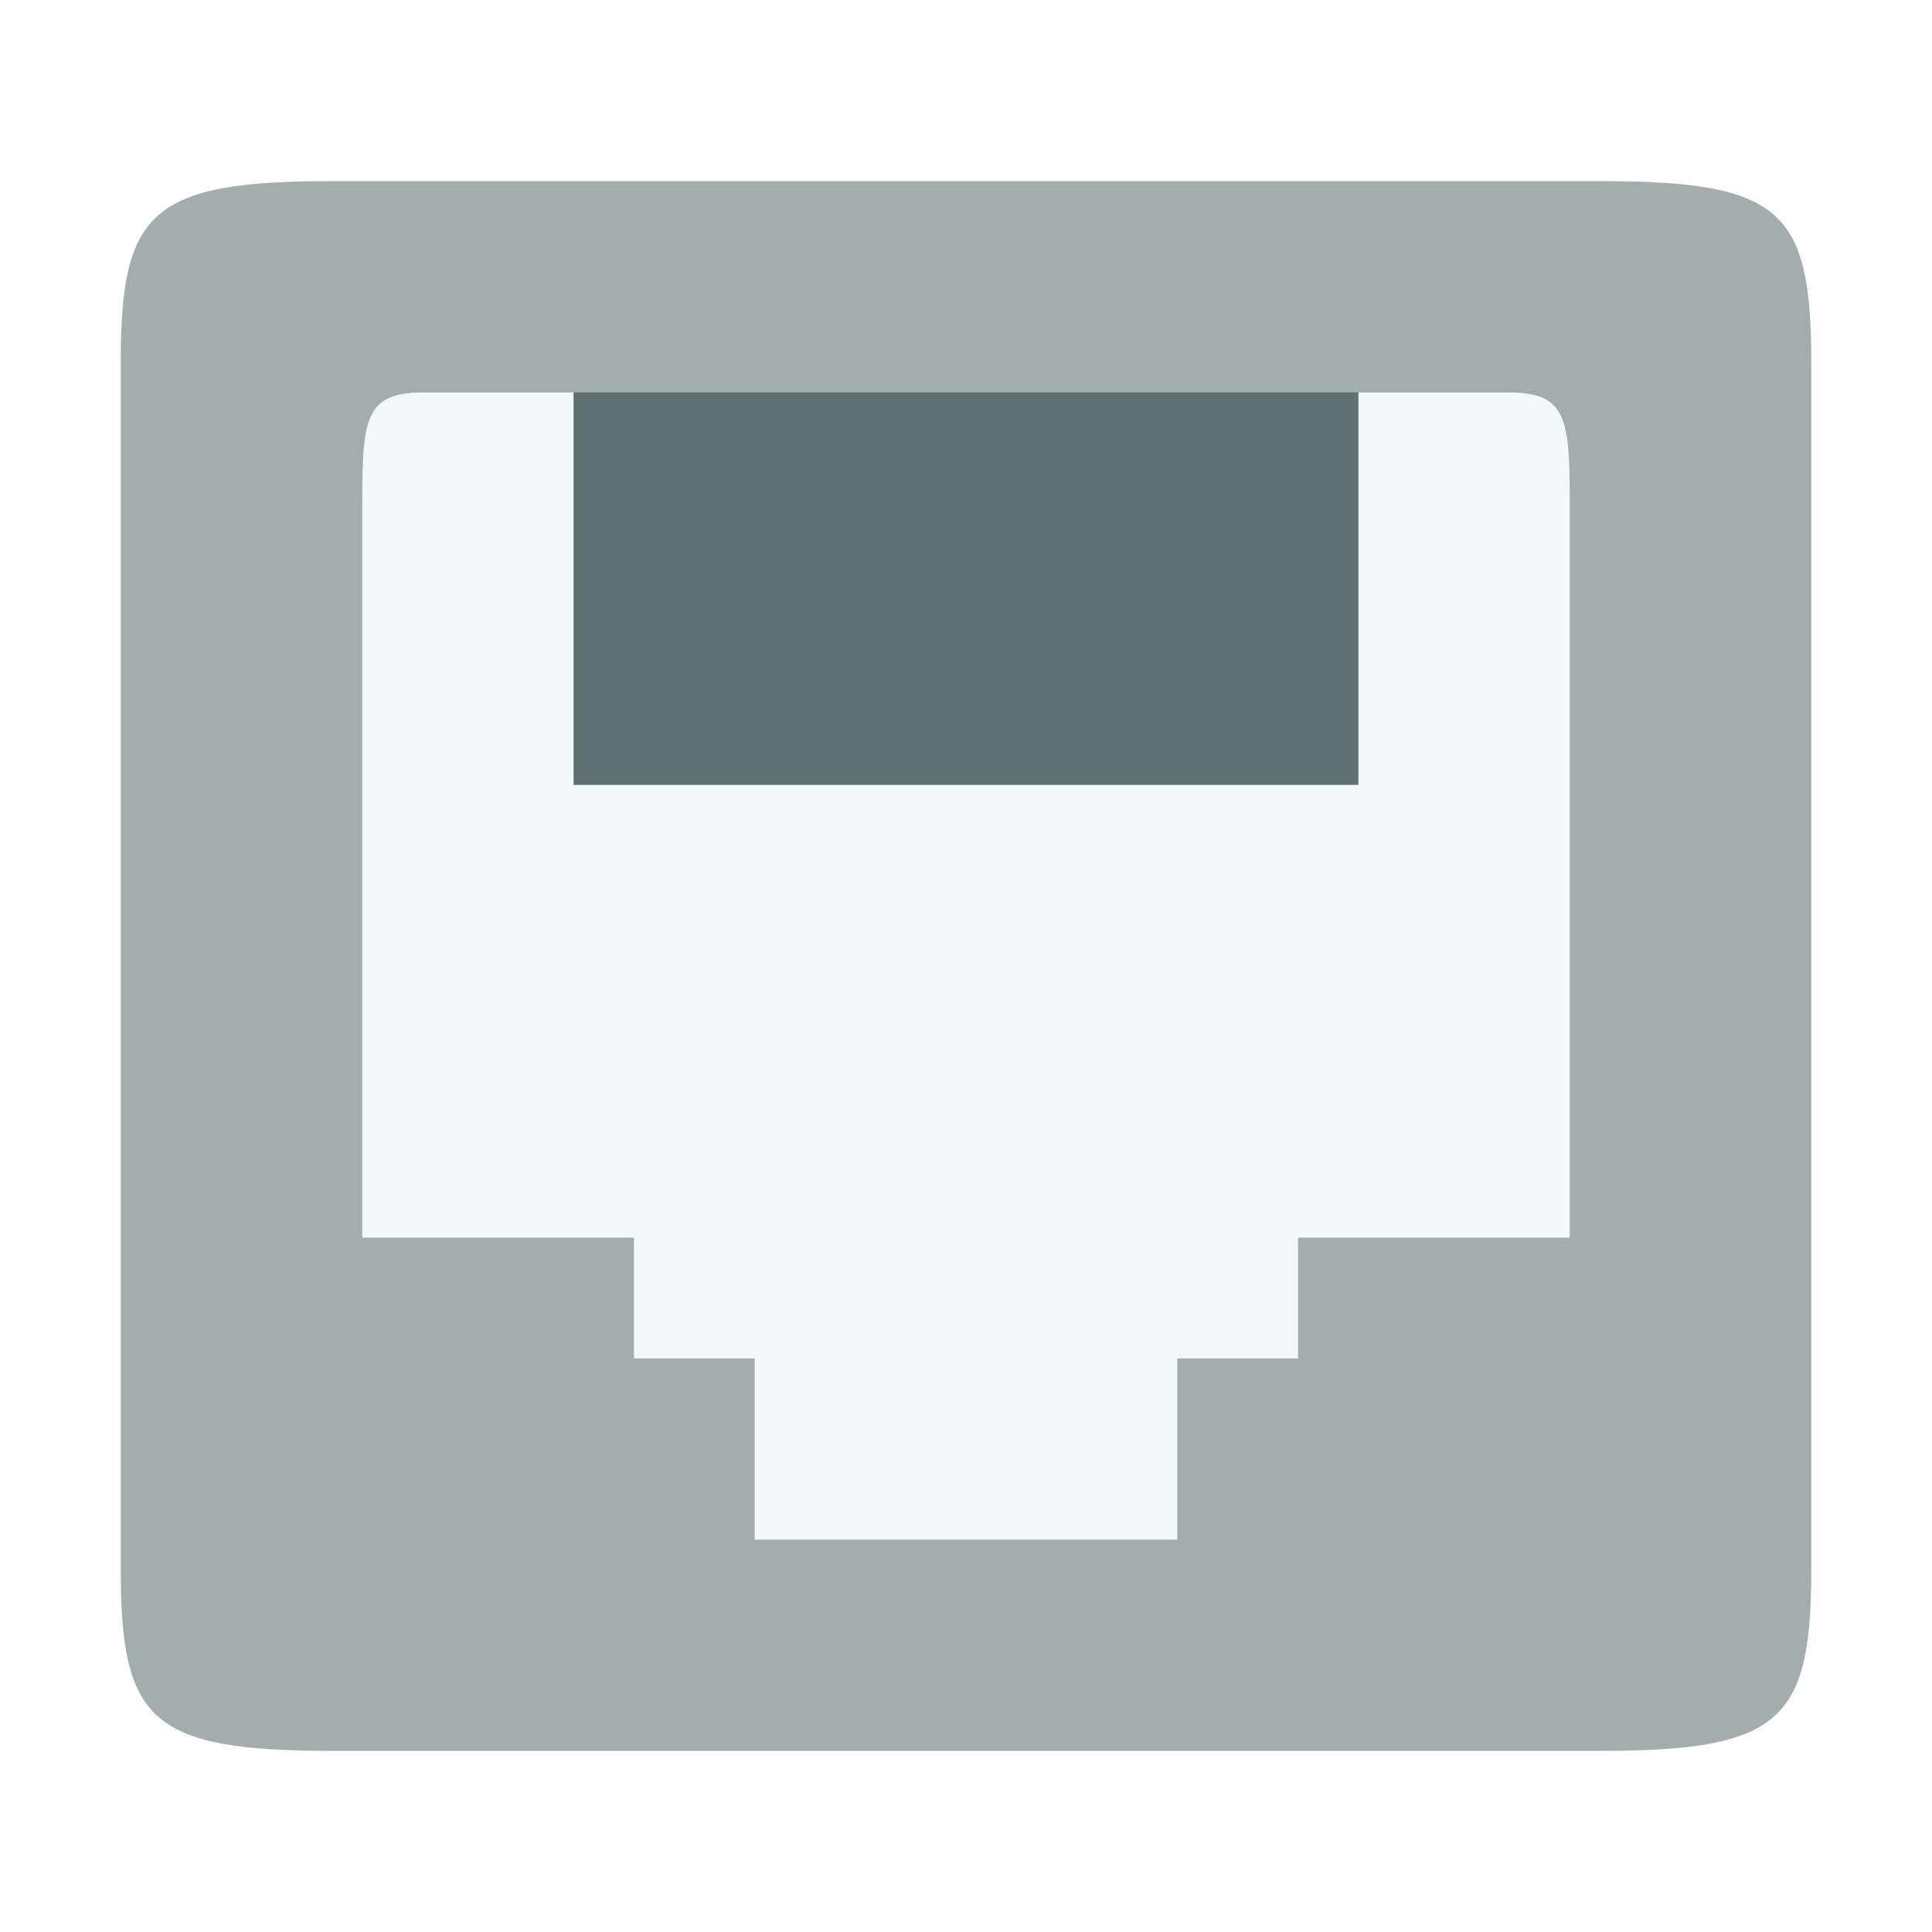
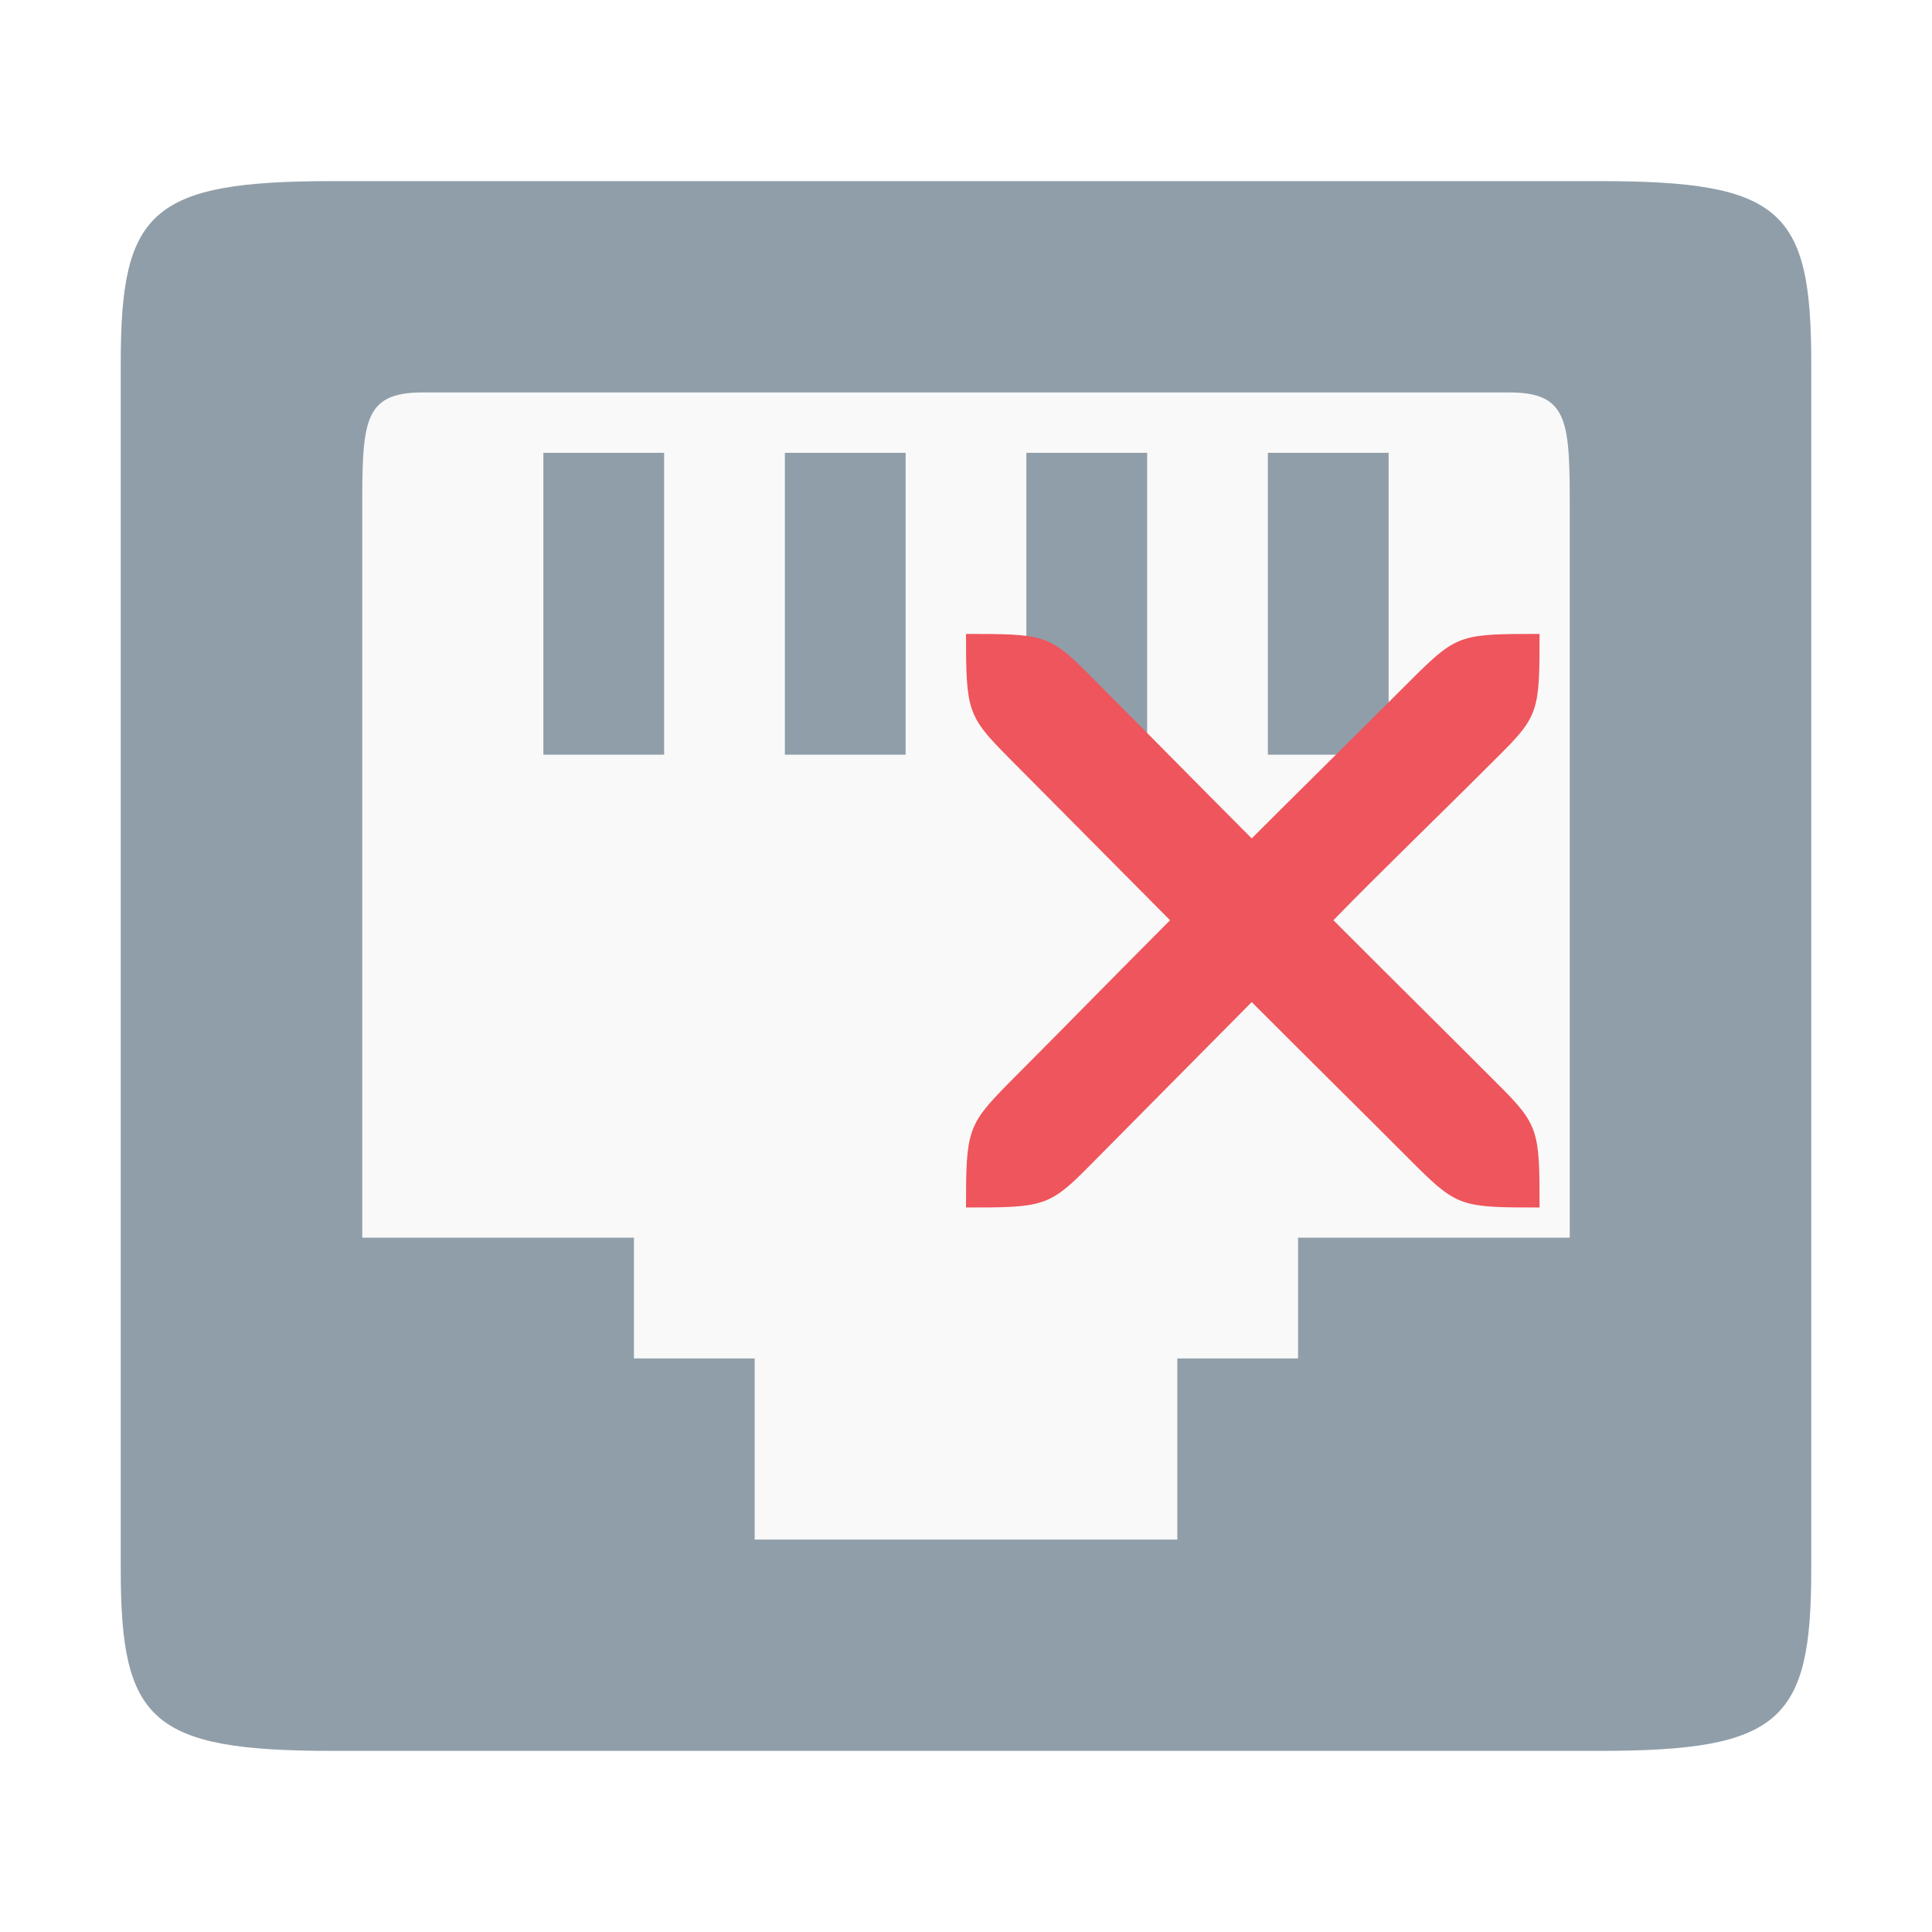
<svg xmlns="http://www.w3.org/2000/svg" id="svg7384" height="64" width="64" version="1.1">
  <defs id="defs12" />
  <g id="layer2" transform="translate(0,16)">
-     <rect style="fill:#f1f9f9;fill-opacity:1" id="rect4281" width="46" height="42" x="9" y="-5" />
+     <rect style="fill:#f9f9f9;fill-opacity:1" id="rect4281" width="46" height="42" x="9" y="-5" />
  </g>
-   <rect x="19" y="-26" width="26" height="15" ry="0" style="color:#bebebe;opacity:1;fill:#607070;fill-opacity:1" id="rect6106-8-61" transform="scale(1,-1)" />
-   <path style="color:#bebebe;fill:#a3adad;fill-opacity:1" d="M 11,58 C 5,58 4,57 4,52 L 4,12 C 4,7 5,6 11,6 l 42,0 c 6,0 7,0.95 7,6 l 0,40 c 0,5 -1,6 -7,6 z m 10,-13 4,0 0,6 14,0 0,-6 4,0 0,-4 9,0 0,-24 c 0,-3 0,-4 -2,-4 l -36,0 c -2,0 -2,1 -2,4 l 0,24 9,0 z" id="path6104" />
+   <rect x="18" y="-25" width="4" height="10" ry="0" style="color:#bebebe;opacity:1;fill:#909ea9;fill-opacity:1" id="rect6106-8-61" transform="scale(1,-1)" />
+   <path style="color:#bebebe;fill:#909ea9;fill-opacity:1" d="M 11,58 C 5,58 4,57 4,52 L 4,12 C 4,7 5,6 11,6 l 42,0 c 6,0 7,0.95 7,6 l 0,40 c 0,5 -1,6 -7,6 z m 10,-13 4,0 0,6 14,0 0,-6 4,0 0,-4 9,0 0,-24 c 0,-3 0,-4 -2,-4 l -36,0 c -2,0 -2,1 -2,4 l 0,24 9,0 z" id="path6104" />
+   <rect x="42" y="-25" width="4" height="10" ry="0" style="color:#bebebe;opacity:1;fill:#909ea9;fill-opacity:1" id="rect6106-8-61-2" transform="scale(1,-1)" />
+   <rect x="34" y="-25" width="4" height="10" ry="0" style="color:#bebebe;opacity:1;fill:#909ea9;fill-opacity:1" id="rect6106-8-61-4" transform="scale(1,-1)" />
+   <rect x="26" y="-25" width="4" height="10" ry="0" style="color:#bebebe;opacity:1;fill:#909ea9;fill-opacity:1" id="rect6106-8-61-3" transform="scale(1,-1)" />
+   <path id="path4151" d="m 32,40 c 2.533,1.4e-5 2.751,-0.016 4.088,-1.377 0.956,-0.958 4.42,-4.469 5.377,-5.428 1.913,1.917 3.533,3.511 5.445,5.428 C 48.279,39.984 48.467,40 51,40 c 3.7e-5,-2.533 -0.016,-2.727 -1.384,-4.088 -1.913,-1.917 -3.533,-3.511 -5.445,-5.428 1.511,-1.557 3.533,-3.5 5.445,-5.417 C 50.984,23.717 51,23.533 51,21 c -2.533,0 -2.721,0.005 -4.09,1.356 -1.913,1.917 -4.206,4.175 -5.445,5.417 C 39.552,25.856 38.001,24.273 36.088,22.356 34.751,21.005 34.533,21 32,21 c -9e-6,2.533 0.046,2.717 1.383,4.067 0.956,0.958 4.42,4.459 5.377,5.417 -1.913,1.917 -3.464,3.511 -5.377,5.428 C 32.046,37.273 32,37.467 32,40 Z" style="fill:#ef555c;fill-opacity:1;fill-rule:evenodd" />
</svg>
